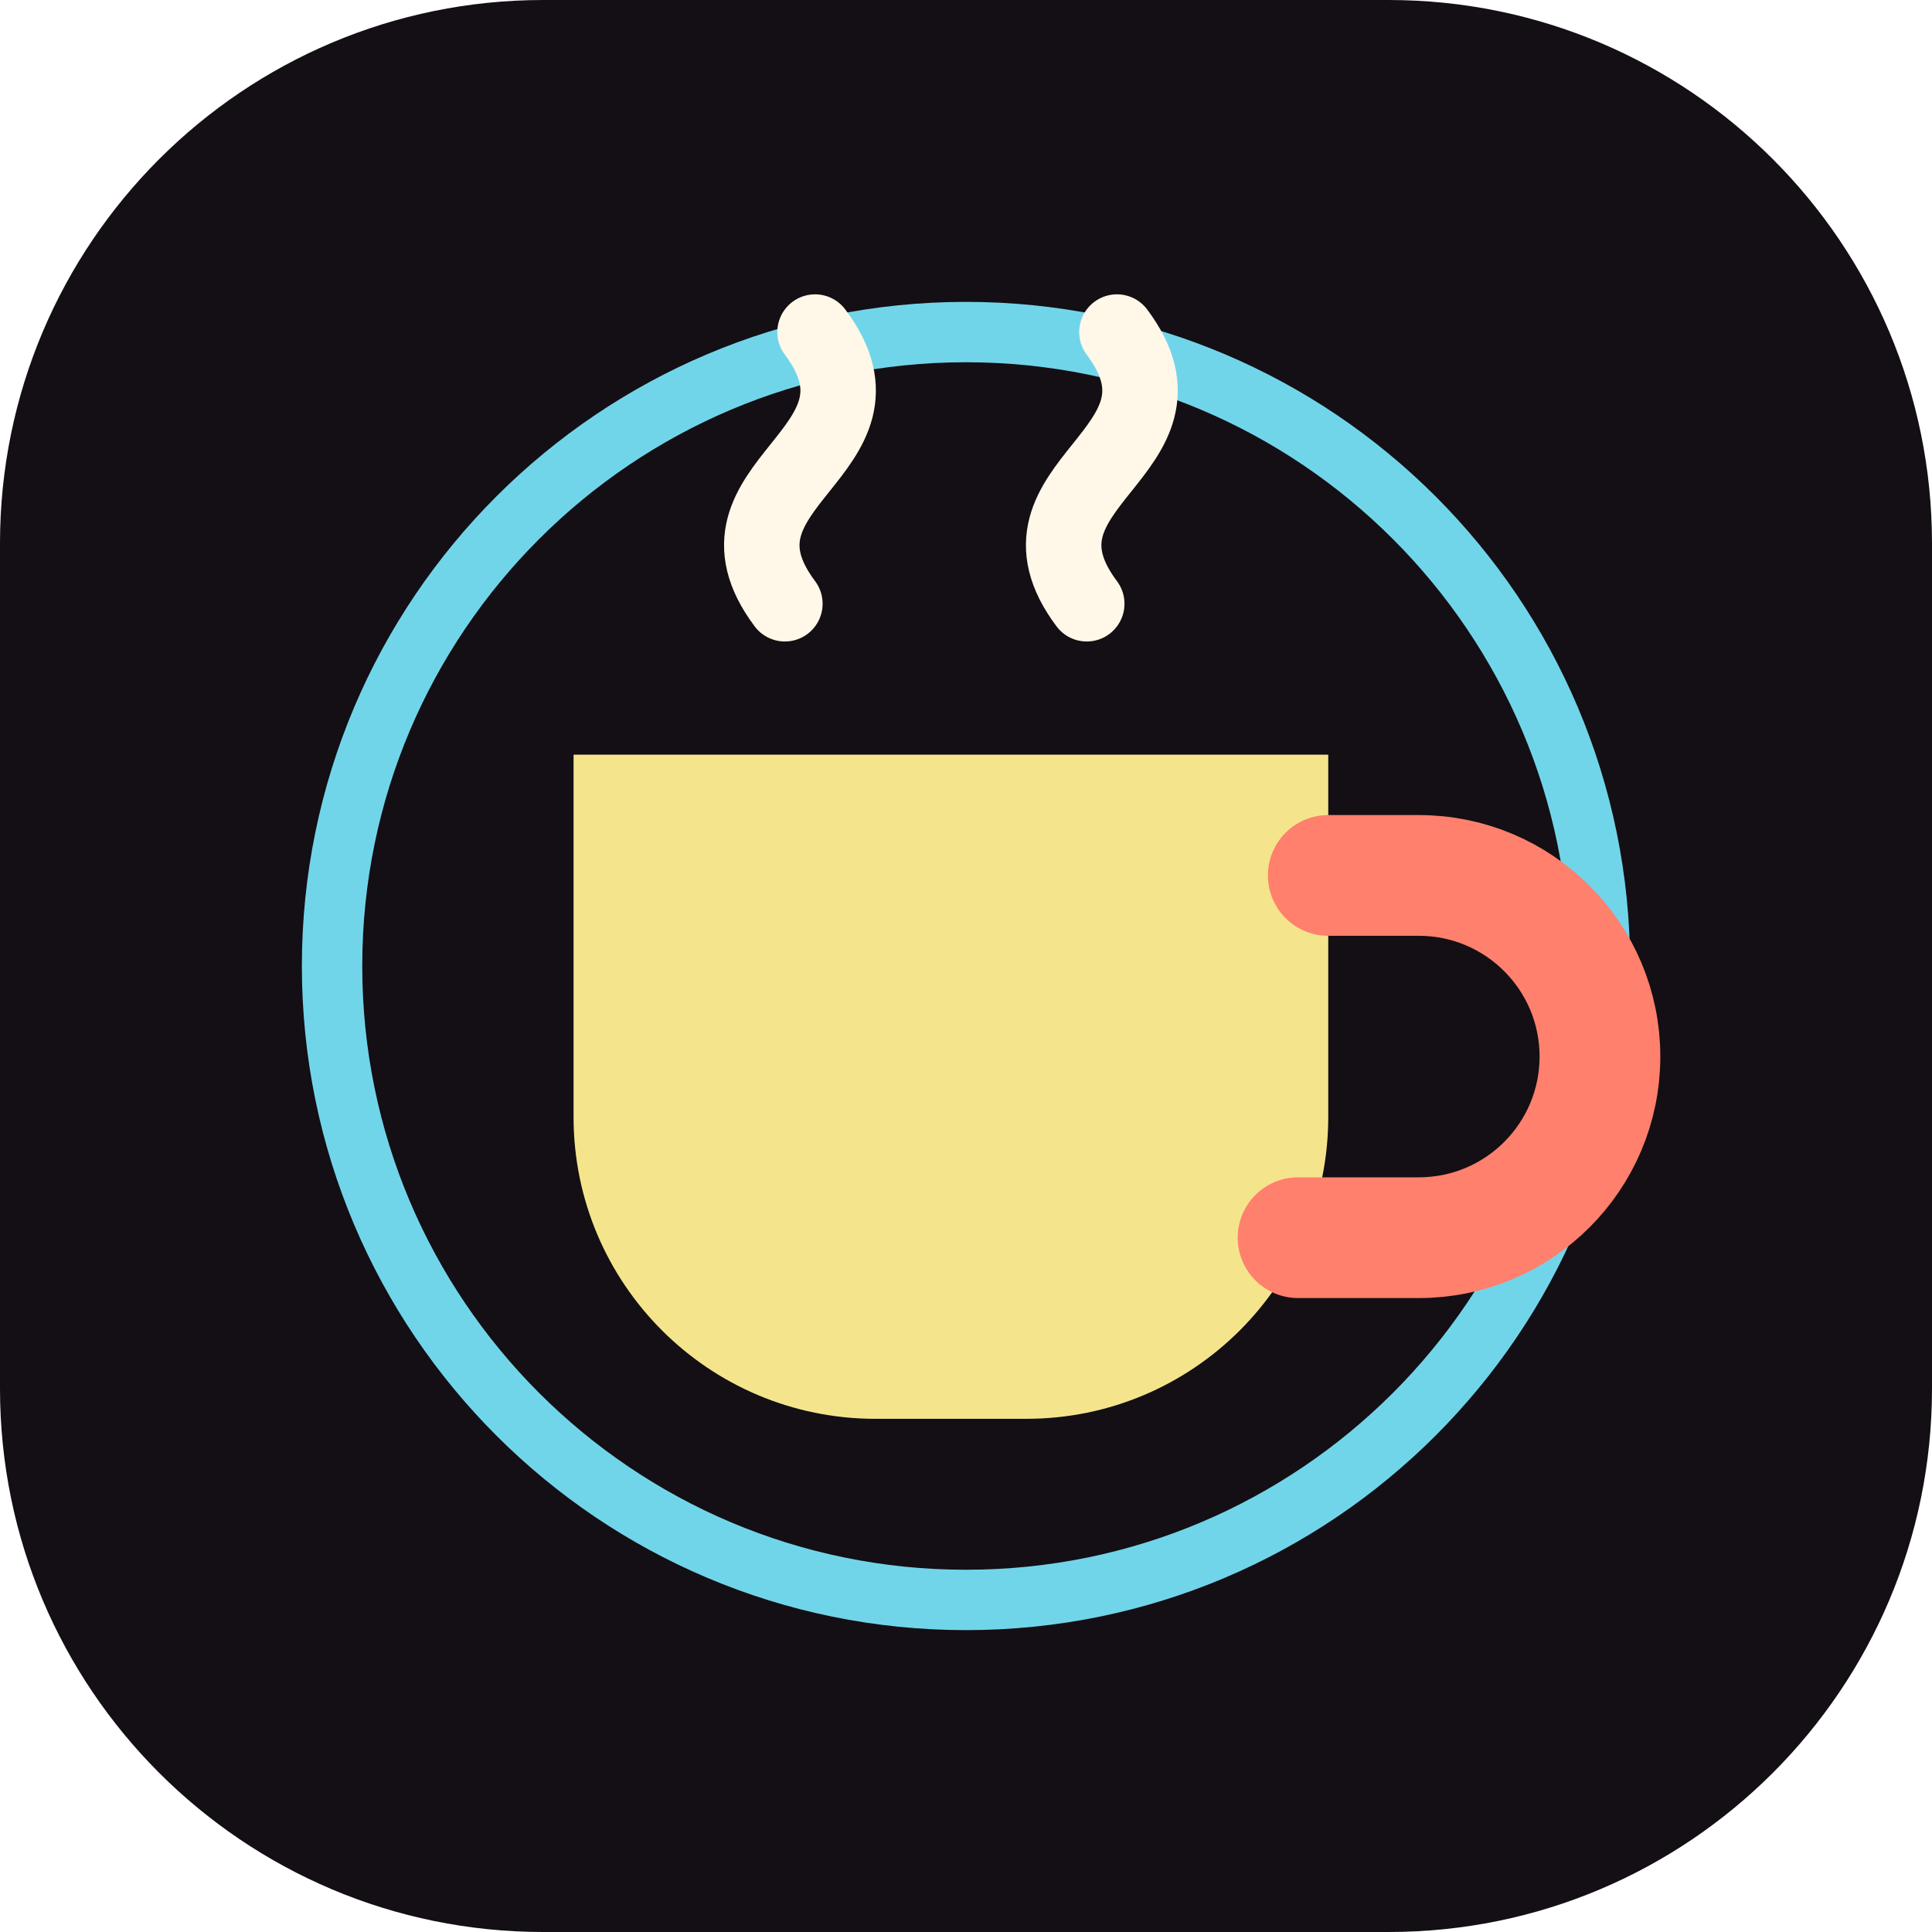
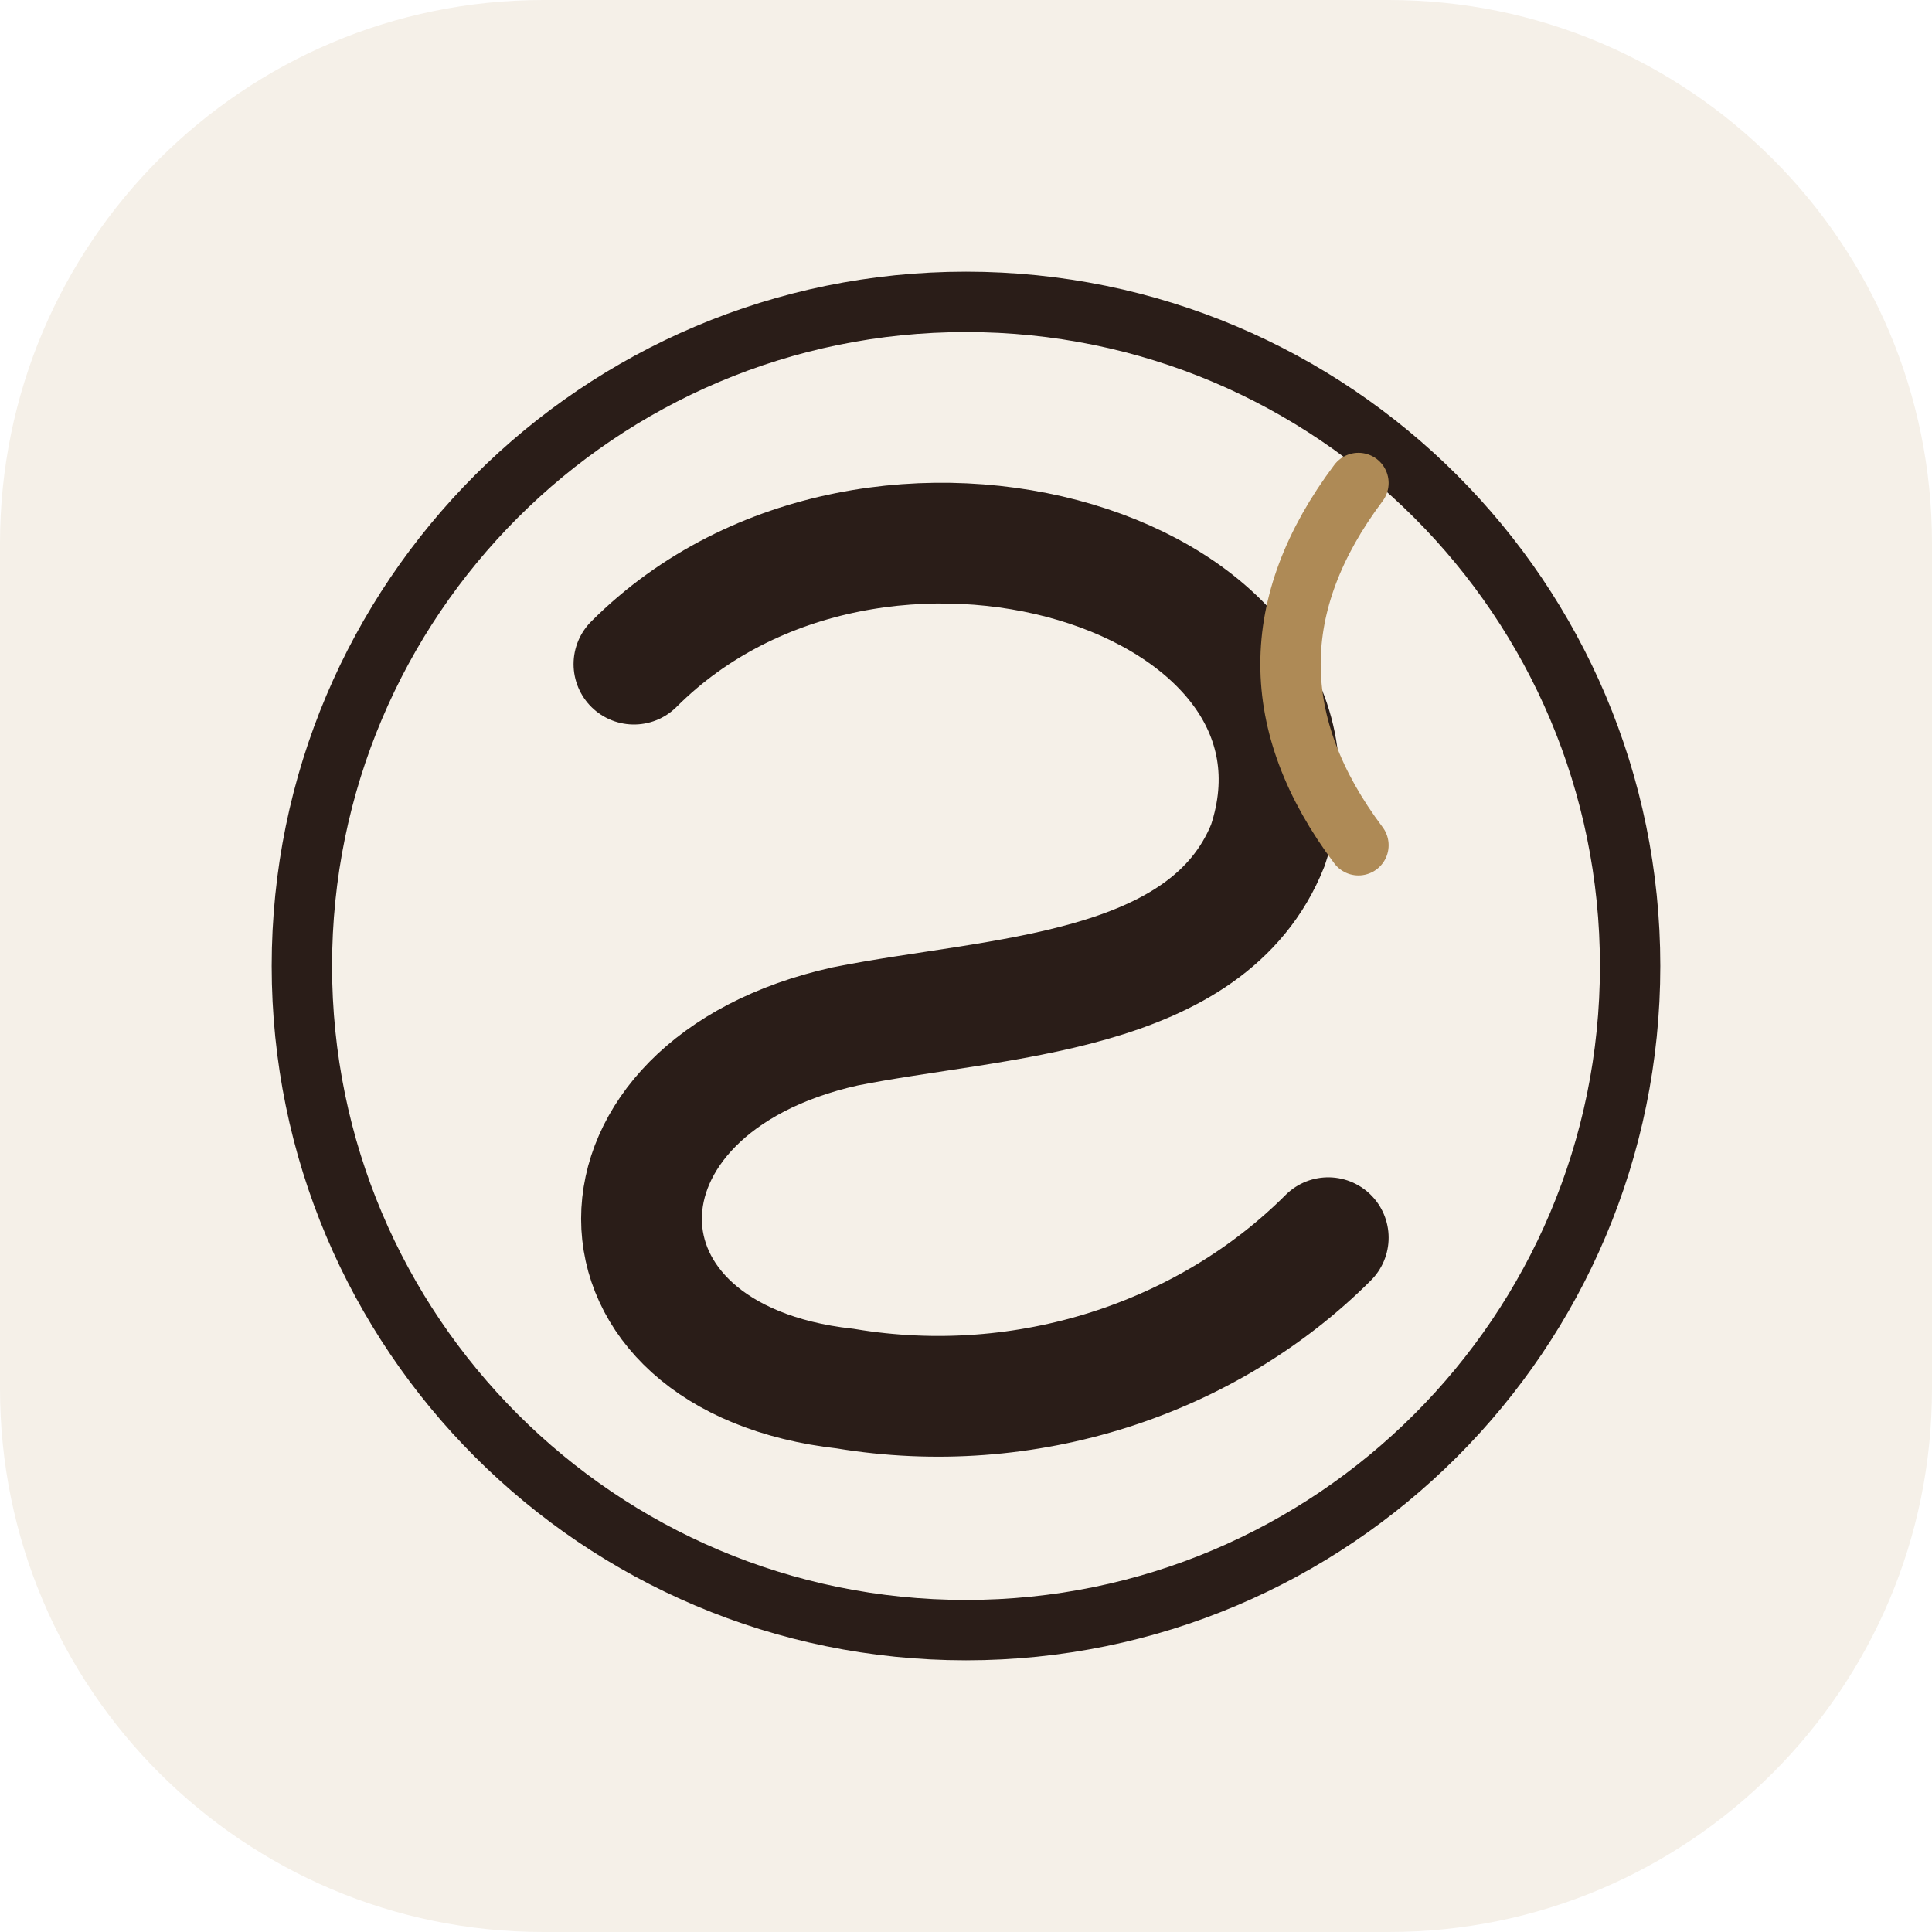
<svg xmlns="http://www.w3.org/2000/svg" viewBox="0 0 64 64">
-   <rect width="64" height="64" rx="18" fill="#130f14" />
-   <circle cx="32" cy="32" r="21" fill="none" stroke="#71d5ea" stroke-width="2" />
-   <path d="M19 25h25v12a10 10 0 0 1-10 10h-5a10 10 0 0 1-10-10V25Z" fill="#f4e58d" />
-   <path d="M44 29h3a6 6 0 0 1 0 12h-4" fill="none" stroke="#ff806d" stroke-width="4" stroke-linecap="round" />
-   <path d="M26 20c-3-4 4-5 1-9M36 20c-3-4 4-5 1-9" fill="none" stroke="#fff8e8" stroke-width="2.5" stroke-linecap="round" />
+   <rect width="64" height="64" rx="18" fill="#f5f0e8" />
+   <circle cx="32" cy="32" r="22" fill="none" stroke="#2a1d18" stroke-width="2" />
+   <path d="M21 22c8-8 24-3 21 6-2 5-9 5-14 6-9 2-9 11 0 12 6 1 12-1 16-5" fill="none" stroke="#2a1d18" stroke-width="4" stroke-linecap="round" />
+   <path d="M45 16c-3 4-3 8 0 12" fill="none" stroke="#ae8a56" stroke-width="2" stroke-linecap="round" />
</svg>
